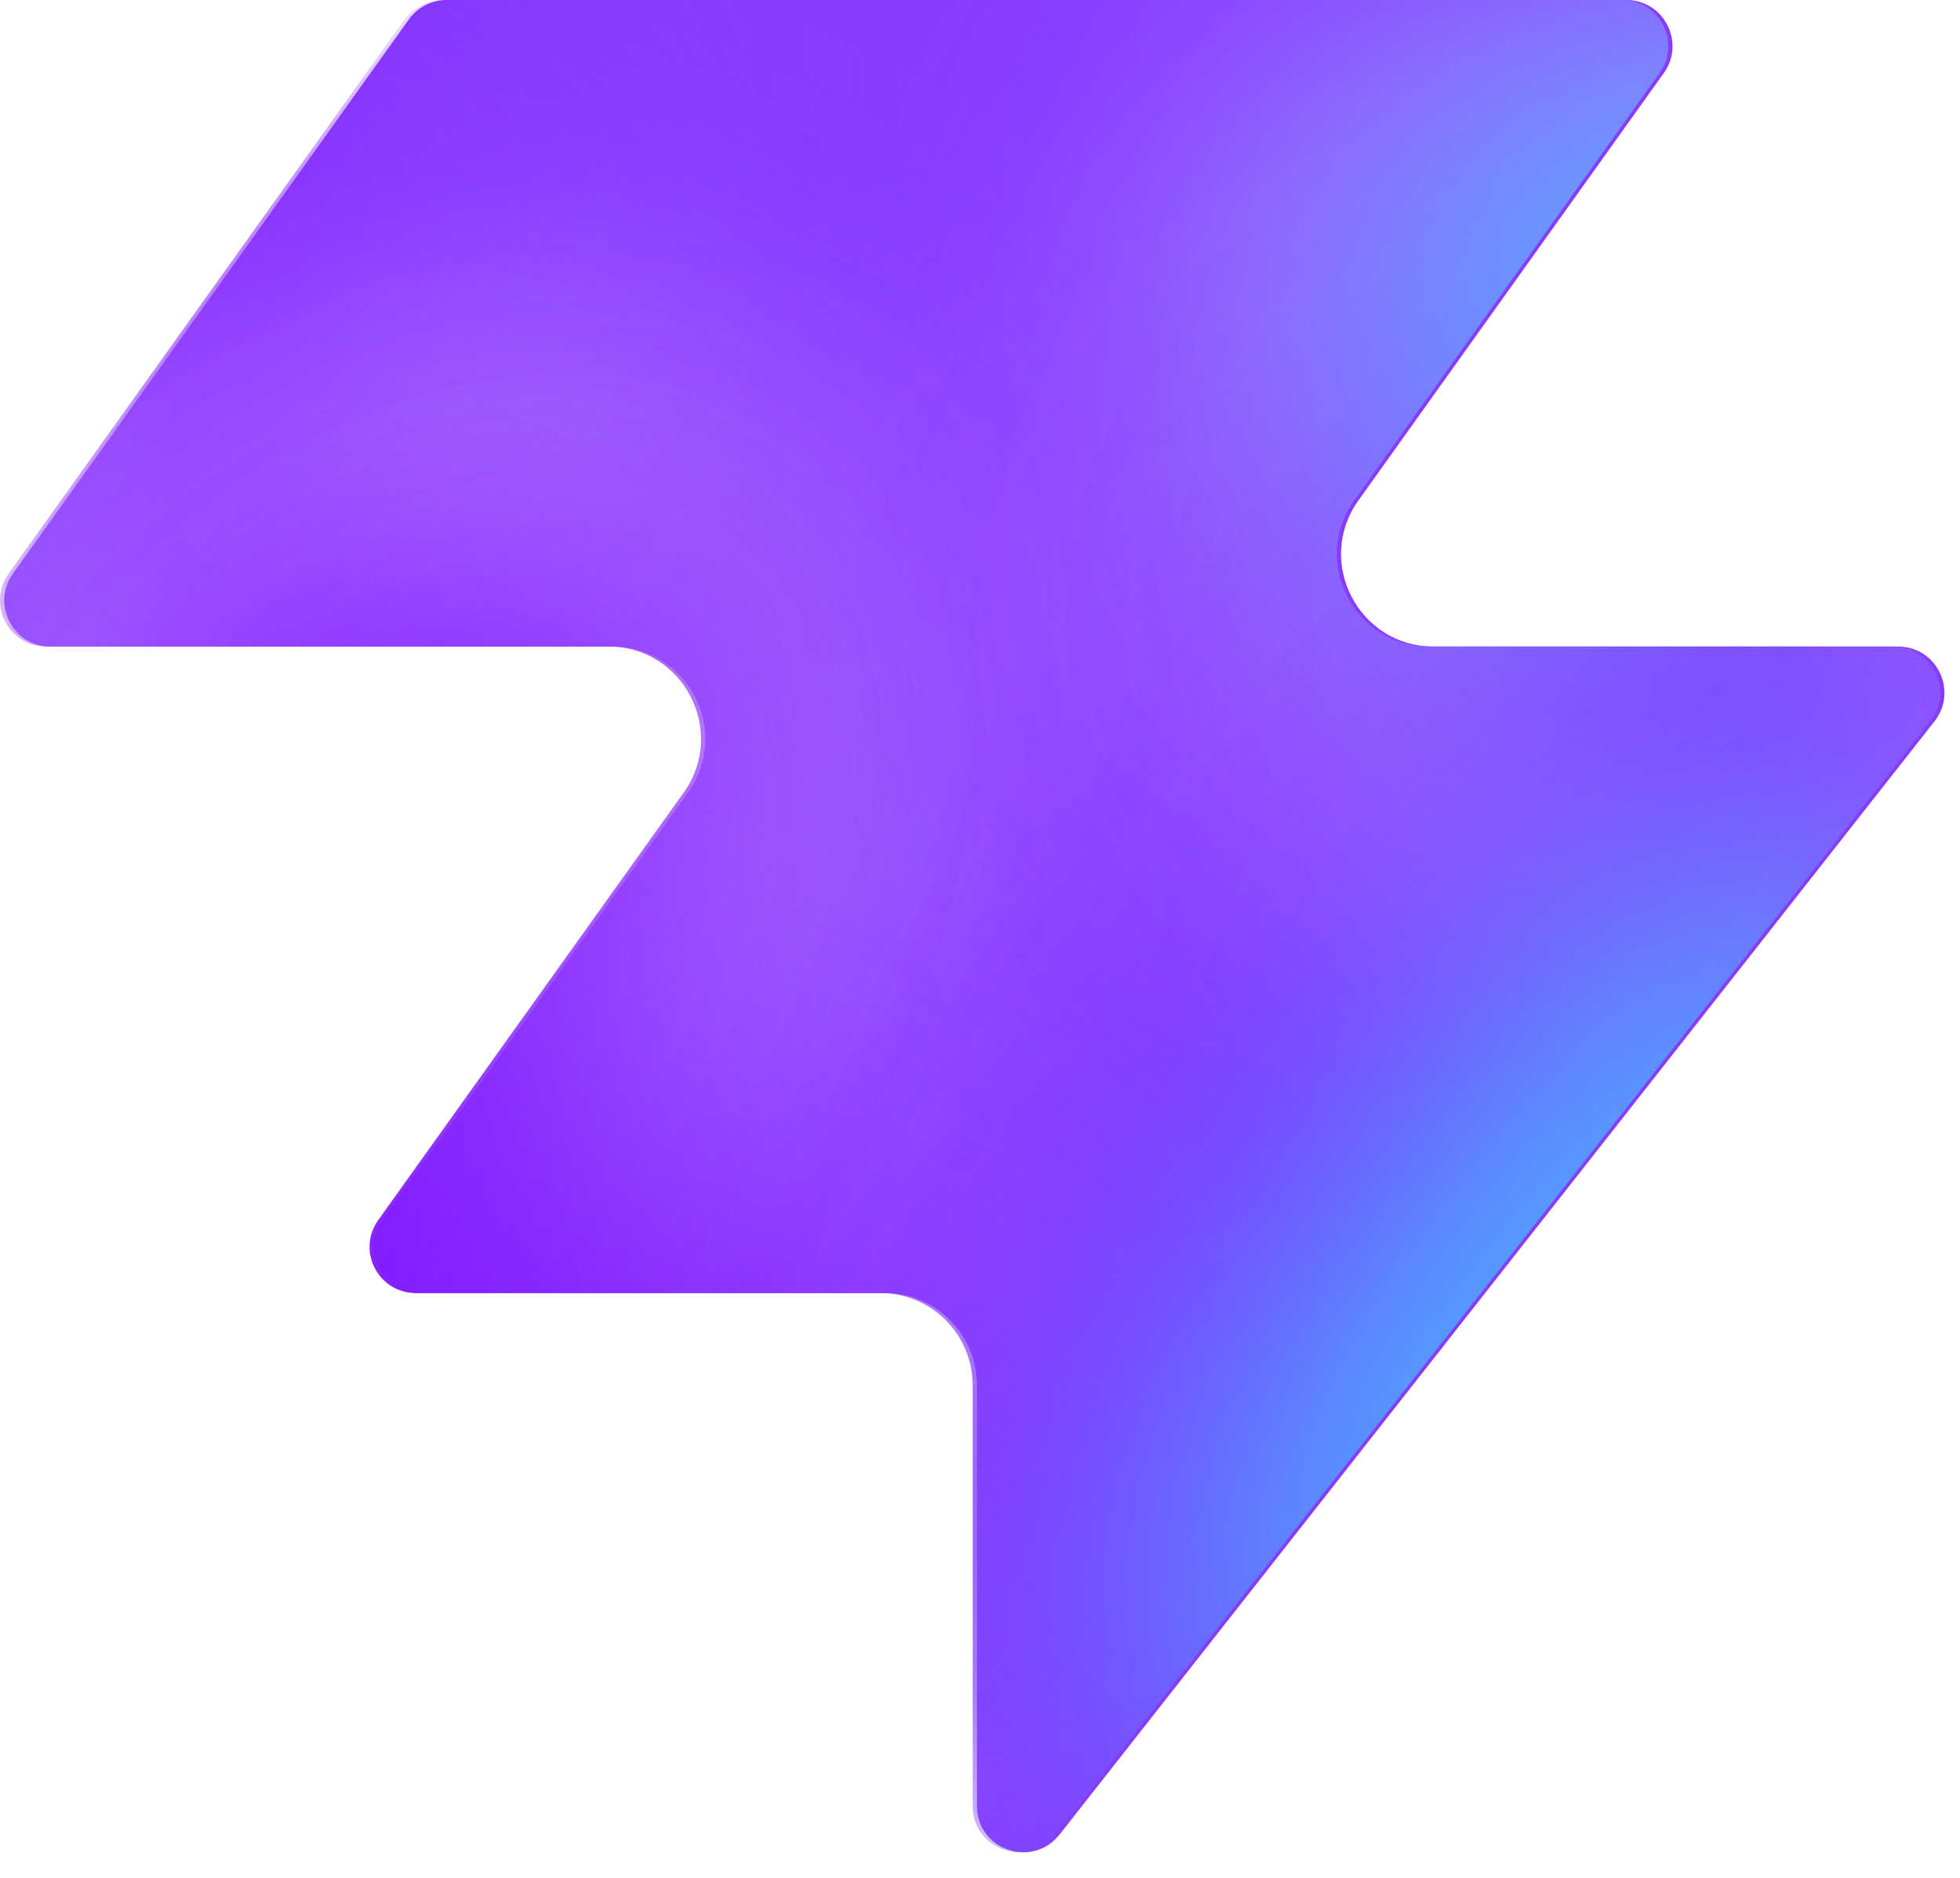
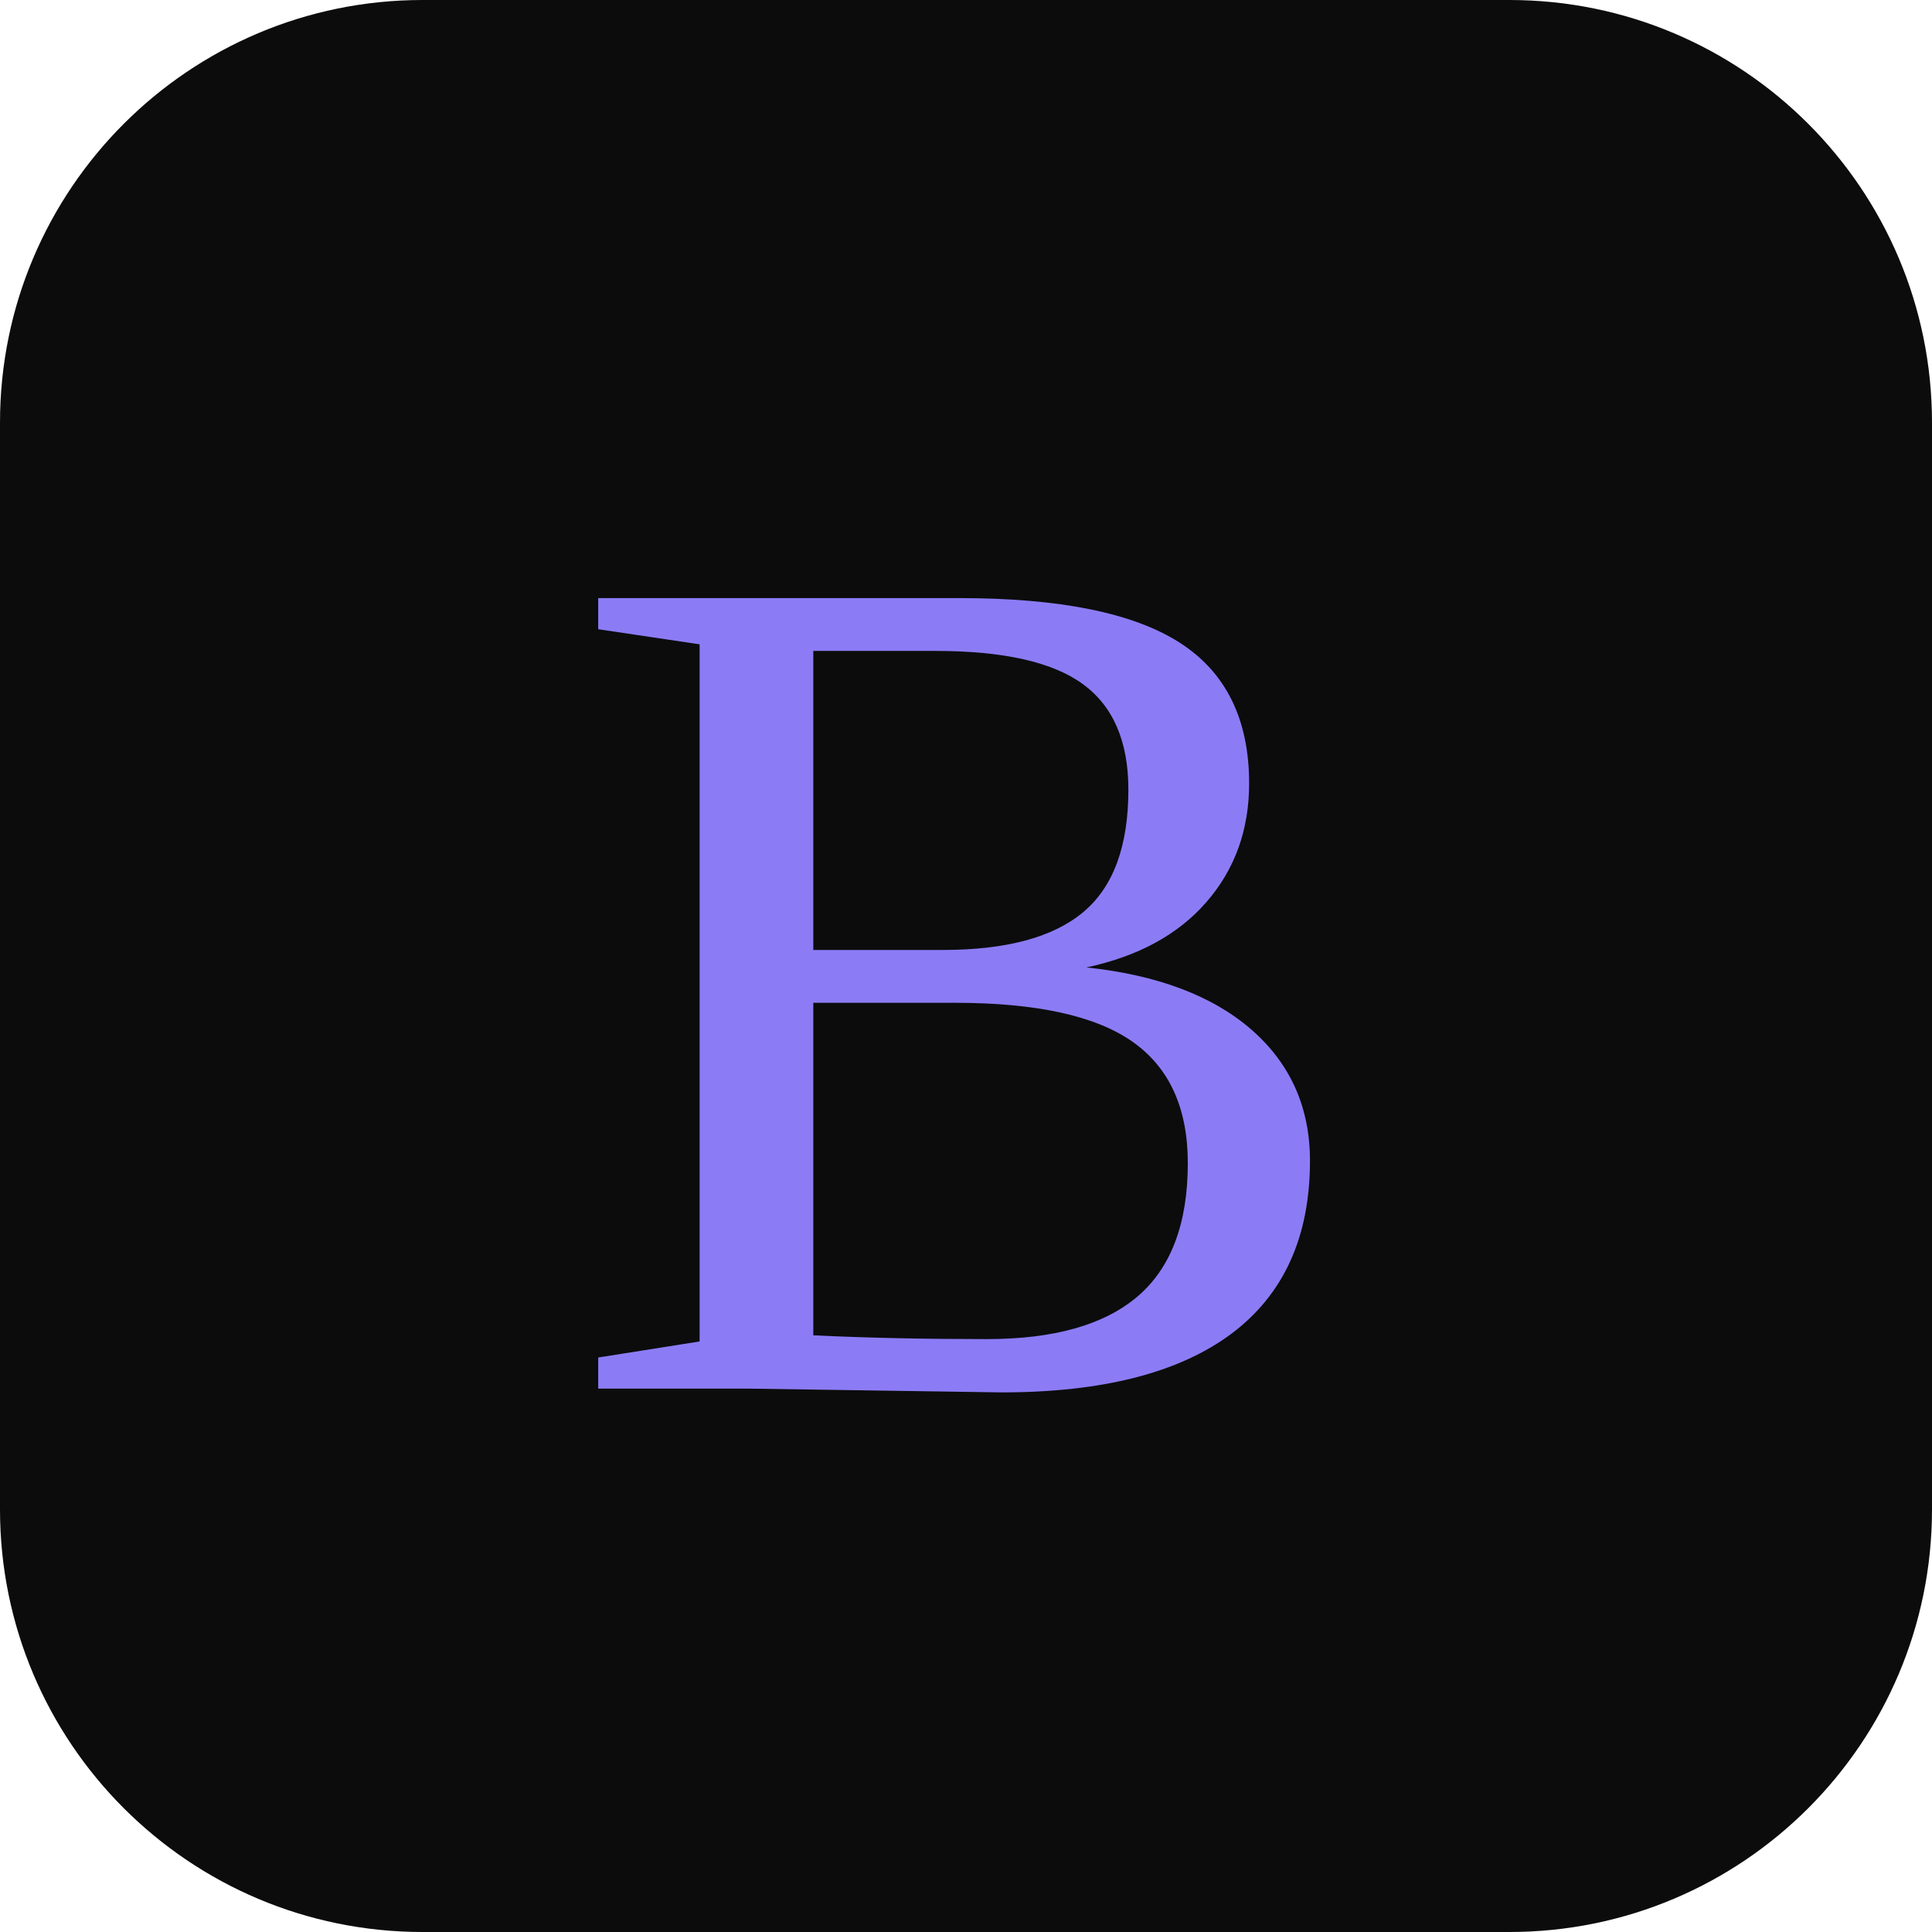
- <svg xmlns="http://www.w3.org/2000/svg" width="48" height="46" fill="none" viewBox="0 0 48 46">
-   <path fill="#863bff" d="M25.946 44.938c-.664.845-2.021.375-2.021-.698V33.937a2.26 2.26 0 0 0-2.262-2.262H10.287c-.92 0-1.456-1.04-.92-1.788l7.48-10.471c1.07-1.497 0-3.578-1.842-3.578H1.237c-.92 0-1.456-1.04-.92-1.788L10.013.474c.214-.297.556-.474.92-.474h28.894c.92 0 1.456 1.04.92 1.788l-7.48 10.471c-1.07 1.498 0 3.579 1.842 3.579h11.377c.943 0 1.473 1.088.89 1.83L25.947 44.94z" style="fill:#863bff;fill:color(display-p3 .525 .23 1);fill-opacity:1" />
-   <mask id="a" width="48" height="46" x="0" y="0" maskUnits="userSpaceOnUse" style="mask-type:alpha">
-     <path fill="#000" d="M25.842 44.938c-.664.844-2.021.375-2.021-.698V33.937a2.26 2.26 0 0 0-2.262-2.262H10.183c-.92 0-1.456-1.04-.92-1.788l7.48-10.471c1.07-1.498 0-3.579-1.842-3.579H1.133c-.92 0-1.456-1.04-.92-1.787L9.91.473c.214-.297.556-.474.92-.474h28.894c.92 0 1.456 1.04.92 1.788l-7.48 10.471c-1.07 1.498 0 3.578 1.842 3.578h11.377c.943 0 1.473 1.088.89 1.832L25.843 44.94z" style="fill:#000;fill-opacity:1" />
-   </mask>
-   <g mask="url(#a)">
-     <g filter="url(#b)">
-       <ellipse cx="5.508" cy="14.704" fill="#ede6ff" rx="5.508" ry="14.704" style="fill:#ede6ff;fill:color(display-p3 .927 .903 1);fill-opacity:1" transform="matrix(.00324 1 1 -.00324 -4.47 31.516)" />
-     </g>
-     <g filter="url(#c)">
-       <ellipse cx="10.399" cy="29.851" fill="#ede6ff" rx="10.399" ry="29.851" style="fill:#ede6ff;fill:color(display-p3 .927 .903 1);fill-opacity:1" transform="matrix(.00324 1 1 -.00324 -39.328 7.883)" />
-     </g>
-     <g filter="url(#d)">
-       <ellipse cx="5.508" cy="30.487" fill="#7e14ff" rx="5.508" ry="30.487" style="fill:#7e14ff;fill:color(display-p3 .492 .077 1);fill-opacity:1" transform="rotate(89.814 -25.913 -14.639)scale(1 -1)" />
-     </g>
-     <g filter="url(#e)">
-       <ellipse cx="5.508" cy="30.599" fill="#7e14ff" rx="5.508" ry="30.599" style="fill:#7e14ff;fill:color(display-p3 .492 .077 1);fill-opacity:1" transform="rotate(89.814 -32.644 -3.334)scale(1 -1)" />
-     </g>
-     <g filter="url(#f)">
-       <ellipse cx="5.508" cy="30.599" fill="#7e14ff" rx="5.508" ry="30.599" style="fill:#7e14ff;fill:color(display-p3 .492 .077 1);fill-opacity:1" transform="matrix(.00324 1 1 -.00324 -34.34 30.47)" />
-     </g>
-     <g filter="url(#g)">
-       <ellipse cx="14.072" cy="22.078" fill="#ede6ff" rx="14.072" ry="22.078" style="fill:#ede6ff;fill:color(display-p3 .927 .903 1);fill-opacity:1" transform="rotate(93.35 24.506 48.493)scale(-1 1)" />
-     </g>
-     <g filter="url(#h)">
-       <ellipse cx="3.47" cy="21.501" fill="#7e14ff" rx="3.47" ry="21.501" style="fill:#7e14ff;fill:color(display-p3 .492 .077 1);fill-opacity:1" transform="rotate(89.009 28.708 47.59)scale(-1 1)" />
-     </g>
-     <g filter="url(#i)">
-       <ellipse cx="3.47" cy="21.501" fill="#7e14ff" rx="3.47" ry="21.501" style="fill:#7e14ff;fill:color(display-p3 .492 .077 1);fill-opacity:1" transform="rotate(89.009 28.708 47.59)scale(-1 1)" />
-     </g>
-     <g filter="url(#j)">
-       <ellipse cx=".387" cy="8.972" fill="#7e14ff" rx="4.407" ry="29.108" style="fill:#7e14ff;fill:color(display-p3 .492 .077 1);fill-opacity:1" transform="rotate(39.51 .387 8.972)" />
-     </g>
-     <g filter="url(#k)">
-       <ellipse cx="47.523" cy="-6.092" fill="#7e14ff" rx="4.407" ry="29.108" style="fill:#7e14ff;fill:color(display-p3 .492 .077 1);fill-opacity:1" transform="rotate(37.892 47.523 -6.092)" />
-     </g>
-     <g filter="url(#l)">
-       <ellipse cx="41.412" cy="6.333" fill="#47bfff" rx="5.971" ry="9.665" style="fill:#47bfff;fill:color(display-p3 .28 .748 1);fill-opacity:1" transform="rotate(37.892 41.412 6.333)" />
-     </g>
-     <g filter="url(#m)">
-       <ellipse cx="-1.879" cy="38.332" fill="#7e14ff" rx="4.407" ry="29.108" style="fill:#7e14ff;fill:color(display-p3 .492 .077 1);fill-opacity:1" transform="rotate(37.892 -1.88 38.332)" />
-     </g>
-     <g filter="url(#n)">
-       <ellipse cx="-1.879" cy="38.332" fill="#7e14ff" rx="4.407" ry="29.108" style="fill:#7e14ff;fill:color(display-p3 .492 .077 1);fill-opacity:1" transform="rotate(37.892 -1.88 38.332)" />
-     </g>
-     <g filter="url(#o)">
-       <ellipse cx="35.651" cy="29.907" fill="#7e14ff" rx="4.407" ry="29.108" style="fill:#7e14ff;fill:color(display-p3 .492 .077 1);fill-opacity:1" transform="rotate(37.892 35.651 29.907)" />
-     </g>
-     <g filter="url(#p)">
-       <ellipse cx="38.418" cy="32.4" fill="#47bfff" rx="5.971" ry="15.297" style="fill:#47bfff;fill:color(display-p3 .28 .748 1);fill-opacity:1" transform="rotate(37.892 38.418 32.4)" />
-     </g>
-   </g>
-   <defs>
-     <filter id="b" width="60.045" height="41.654" x="-19.77" y="16.149" color-interpolation-filters="sRGB" filterUnits="userSpaceOnUse">
-       <feFlood flood-opacity="0" result="BackgroundImageFix" />
-       <feBlend in="SourceGraphic" in2="BackgroundImageFix" result="shape" />
-       <feGaussianBlur result="effect1_foregroundBlur_2002_17158" stdDeviation="7.659" />
-     </filter>
-     <filter id="c" width="90.34" height="51.437" x="-54.613" y="-7.533" color-interpolation-filters="sRGB" filterUnits="userSpaceOnUse">
-       <feFlood flood-opacity="0" result="BackgroundImageFix" />
-       <feBlend in="SourceGraphic" in2="BackgroundImageFix" result="shape" />
-       <feGaussianBlur result="effect1_foregroundBlur_2002_17158" stdDeviation="7.659" />
-     </filter>
-     <filter id="d" width="79.355" height="29.4" x="-49.64" y="2.03" color-interpolation-filters="sRGB" filterUnits="userSpaceOnUse">
-       <feFlood flood-opacity="0" result="BackgroundImageFix" />
-       <feBlend in="SourceGraphic" in2="BackgroundImageFix" result="shape" />
-       <feGaussianBlur result="effect1_foregroundBlur_2002_17158" stdDeviation="4.596" />
-     </filter>
-     <filter id="e" width="79.579" height="29.4" x="-45.045" y="20.029" color-interpolation-filters="sRGB" filterUnits="userSpaceOnUse">
-       <feFlood flood-opacity="0" result="BackgroundImageFix" />
-       <feBlend in="SourceGraphic" in2="BackgroundImageFix" result="shape" />
-       <feGaussianBlur result="effect1_foregroundBlur_2002_17158" stdDeviation="4.596" />
-     </filter>
-     <filter id="f" width="79.579" height="29.4" x="-43.513" y="21.178" color-interpolation-filters="sRGB" filterUnits="userSpaceOnUse">
-       <feFlood flood-opacity="0" result="BackgroundImageFix" />
-       <feBlend in="SourceGraphic" in2="BackgroundImageFix" result="shape" />
-       <feGaussianBlur result="effect1_foregroundBlur_2002_17158" stdDeviation="4.596" />
-     </filter>
-     <filter id="g" width="74.749" height="58.852" x="15.756" y="-17.901" color-interpolation-filters="sRGB" filterUnits="userSpaceOnUse">
-       <feFlood flood-opacity="0" result="BackgroundImageFix" />
-       <feBlend in="SourceGraphic" in2="BackgroundImageFix" result="shape" />
-       <feGaussianBlur result="effect1_foregroundBlur_2002_17158" stdDeviation="7.659" />
-     </filter>
-     <filter id="h" width="61.377" height="25.362" x="23.548" y="2.284" color-interpolation-filters="sRGB" filterUnits="userSpaceOnUse">
-       <feFlood flood-opacity="0" result="BackgroundImageFix" />
-       <feBlend in="SourceGraphic" in2="BackgroundImageFix" result="shape" />
-       <feGaussianBlur result="effect1_foregroundBlur_2002_17158" stdDeviation="4.596" />
-     </filter>
-     <filter id="i" width="61.377" height="25.362" x="23.548" y="2.284" color-interpolation-filters="sRGB" filterUnits="userSpaceOnUse">
-       <feFlood flood-opacity="0" result="BackgroundImageFix" />
-       <feBlend in="SourceGraphic" in2="BackgroundImageFix" result="shape" />
-       <feGaussianBlur result="effect1_foregroundBlur_2002_17158" stdDeviation="4.596" />
-     </filter>
-     <filter id="j" width="56.045" height="63.649" x="-27.636" y="-22.853" color-interpolation-filters="sRGB" filterUnits="userSpaceOnUse">
-       <feFlood flood-opacity="0" result="BackgroundImageFix" />
-       <feBlend in="SourceGraphic" in2="BackgroundImageFix" result="shape" />
-       <feGaussianBlur result="effect1_foregroundBlur_2002_17158" stdDeviation="4.596" />
-     </filter>
-     <filter id="k" width="54.814" height="64.646" x="20.116" y="-38.415" color-interpolation-filters="sRGB" filterUnits="userSpaceOnUse">
-       <feFlood flood-opacity="0" result="BackgroundImageFix" />
-       <feBlend in="SourceGraphic" in2="BackgroundImageFix" result="shape" />
-       <feGaussianBlur result="effect1_foregroundBlur_2002_17158" stdDeviation="4.596" />
-     </filter>
-     <filter id="l" width="33.541" height="35.313" x="24.641" y="-11.323" color-interpolation-filters="sRGB" filterUnits="userSpaceOnUse">
-       <feFlood flood-opacity="0" result="BackgroundImageFix" />
-       <feBlend in="SourceGraphic" in2="BackgroundImageFix" result="shape" />
-       <feGaussianBlur result="effect1_foregroundBlur_2002_17158" stdDeviation="4.596" />
-     </filter>
-     <filter id="m" width="54.814" height="64.646" x="-29.286" y="6.009" color-interpolation-filters="sRGB" filterUnits="userSpaceOnUse">
-       <feFlood flood-opacity="0" result="BackgroundImageFix" />
-       <feBlend in="SourceGraphic" in2="BackgroundImageFix" result="shape" />
-       <feGaussianBlur result="effect1_foregroundBlur_2002_17158" stdDeviation="4.596" />
-     </filter>
-     <filter id="n" width="54.814" height="64.646" x="-29.286" y="6.009" color-interpolation-filters="sRGB" filterUnits="userSpaceOnUse">
-       <feFlood flood-opacity="0" result="BackgroundImageFix" />
-       <feBlend in="SourceGraphic" in2="BackgroundImageFix" result="shape" />
-       <feGaussianBlur result="effect1_foregroundBlur_2002_17158" stdDeviation="4.596" />
-     </filter>
-     <filter id="o" width="54.814" height="64.646" x="8.244" y="-2.416" color-interpolation-filters="sRGB" filterUnits="userSpaceOnUse">
-       <feFlood flood-opacity="0" result="BackgroundImageFix" />
-       <feBlend in="SourceGraphic" in2="BackgroundImageFix" result="shape" />
-       <feGaussianBlur result="effect1_foregroundBlur_2002_17158" stdDeviation="4.596" />
-     </filter>
-     <filter id="p" width="39.409" height="43.623" x="18.713" y="10.588" color-interpolation-filters="sRGB" filterUnits="userSpaceOnUse">
-       <feFlood flood-opacity="0" result="BackgroundImageFix" />
-       <feBlend in="SourceGraphic" in2="BackgroundImageFix" result="shape" />
-       <feGaussianBlur result="effect1_foregroundBlur_2002_17158" stdDeviation="4.596" />
-     </filter>
-   </defs>
+ <svg xmlns="http://www.w3.org/2000/svg" viewBox="0 0 64 64">
+   <rect width="64" height="64" rx="14" fill="#0c0c0c" />
+   <text x="32" y="46" text-anchor="middle" font-family="Georgia, 'Times New Roman', serif" font-size="40" fill="#8b7cf6">B</text>
</svg>
